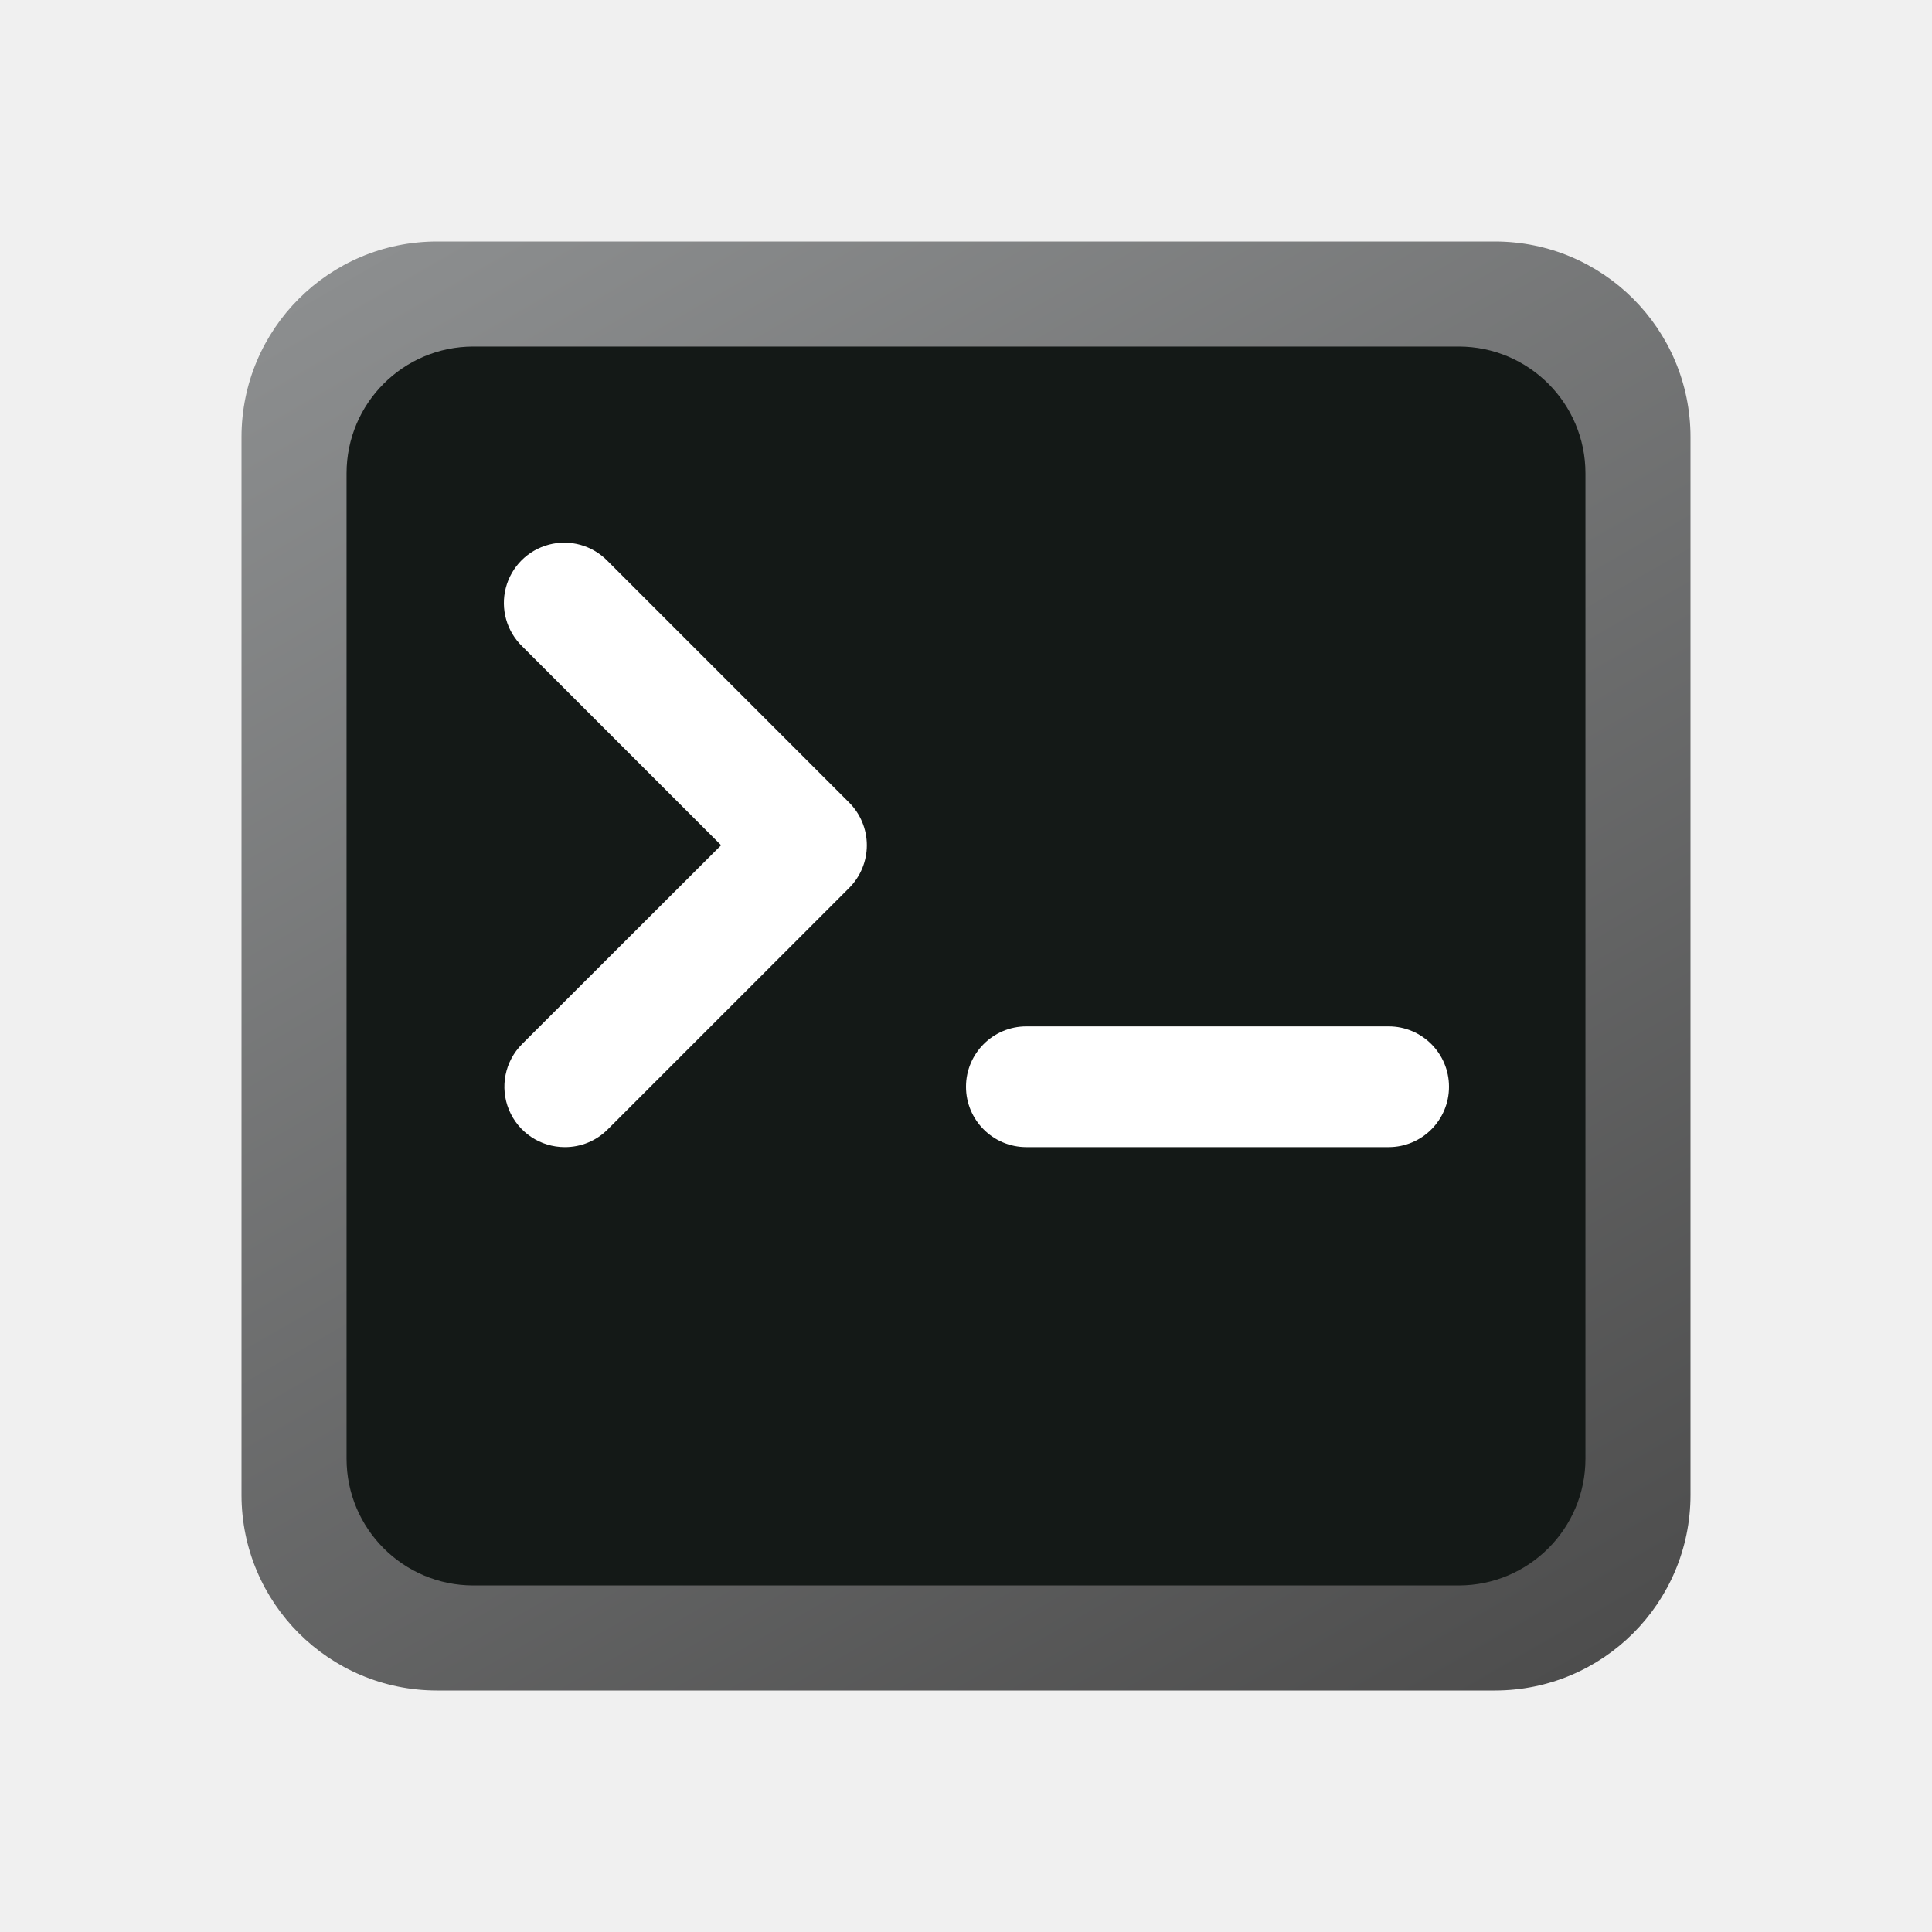
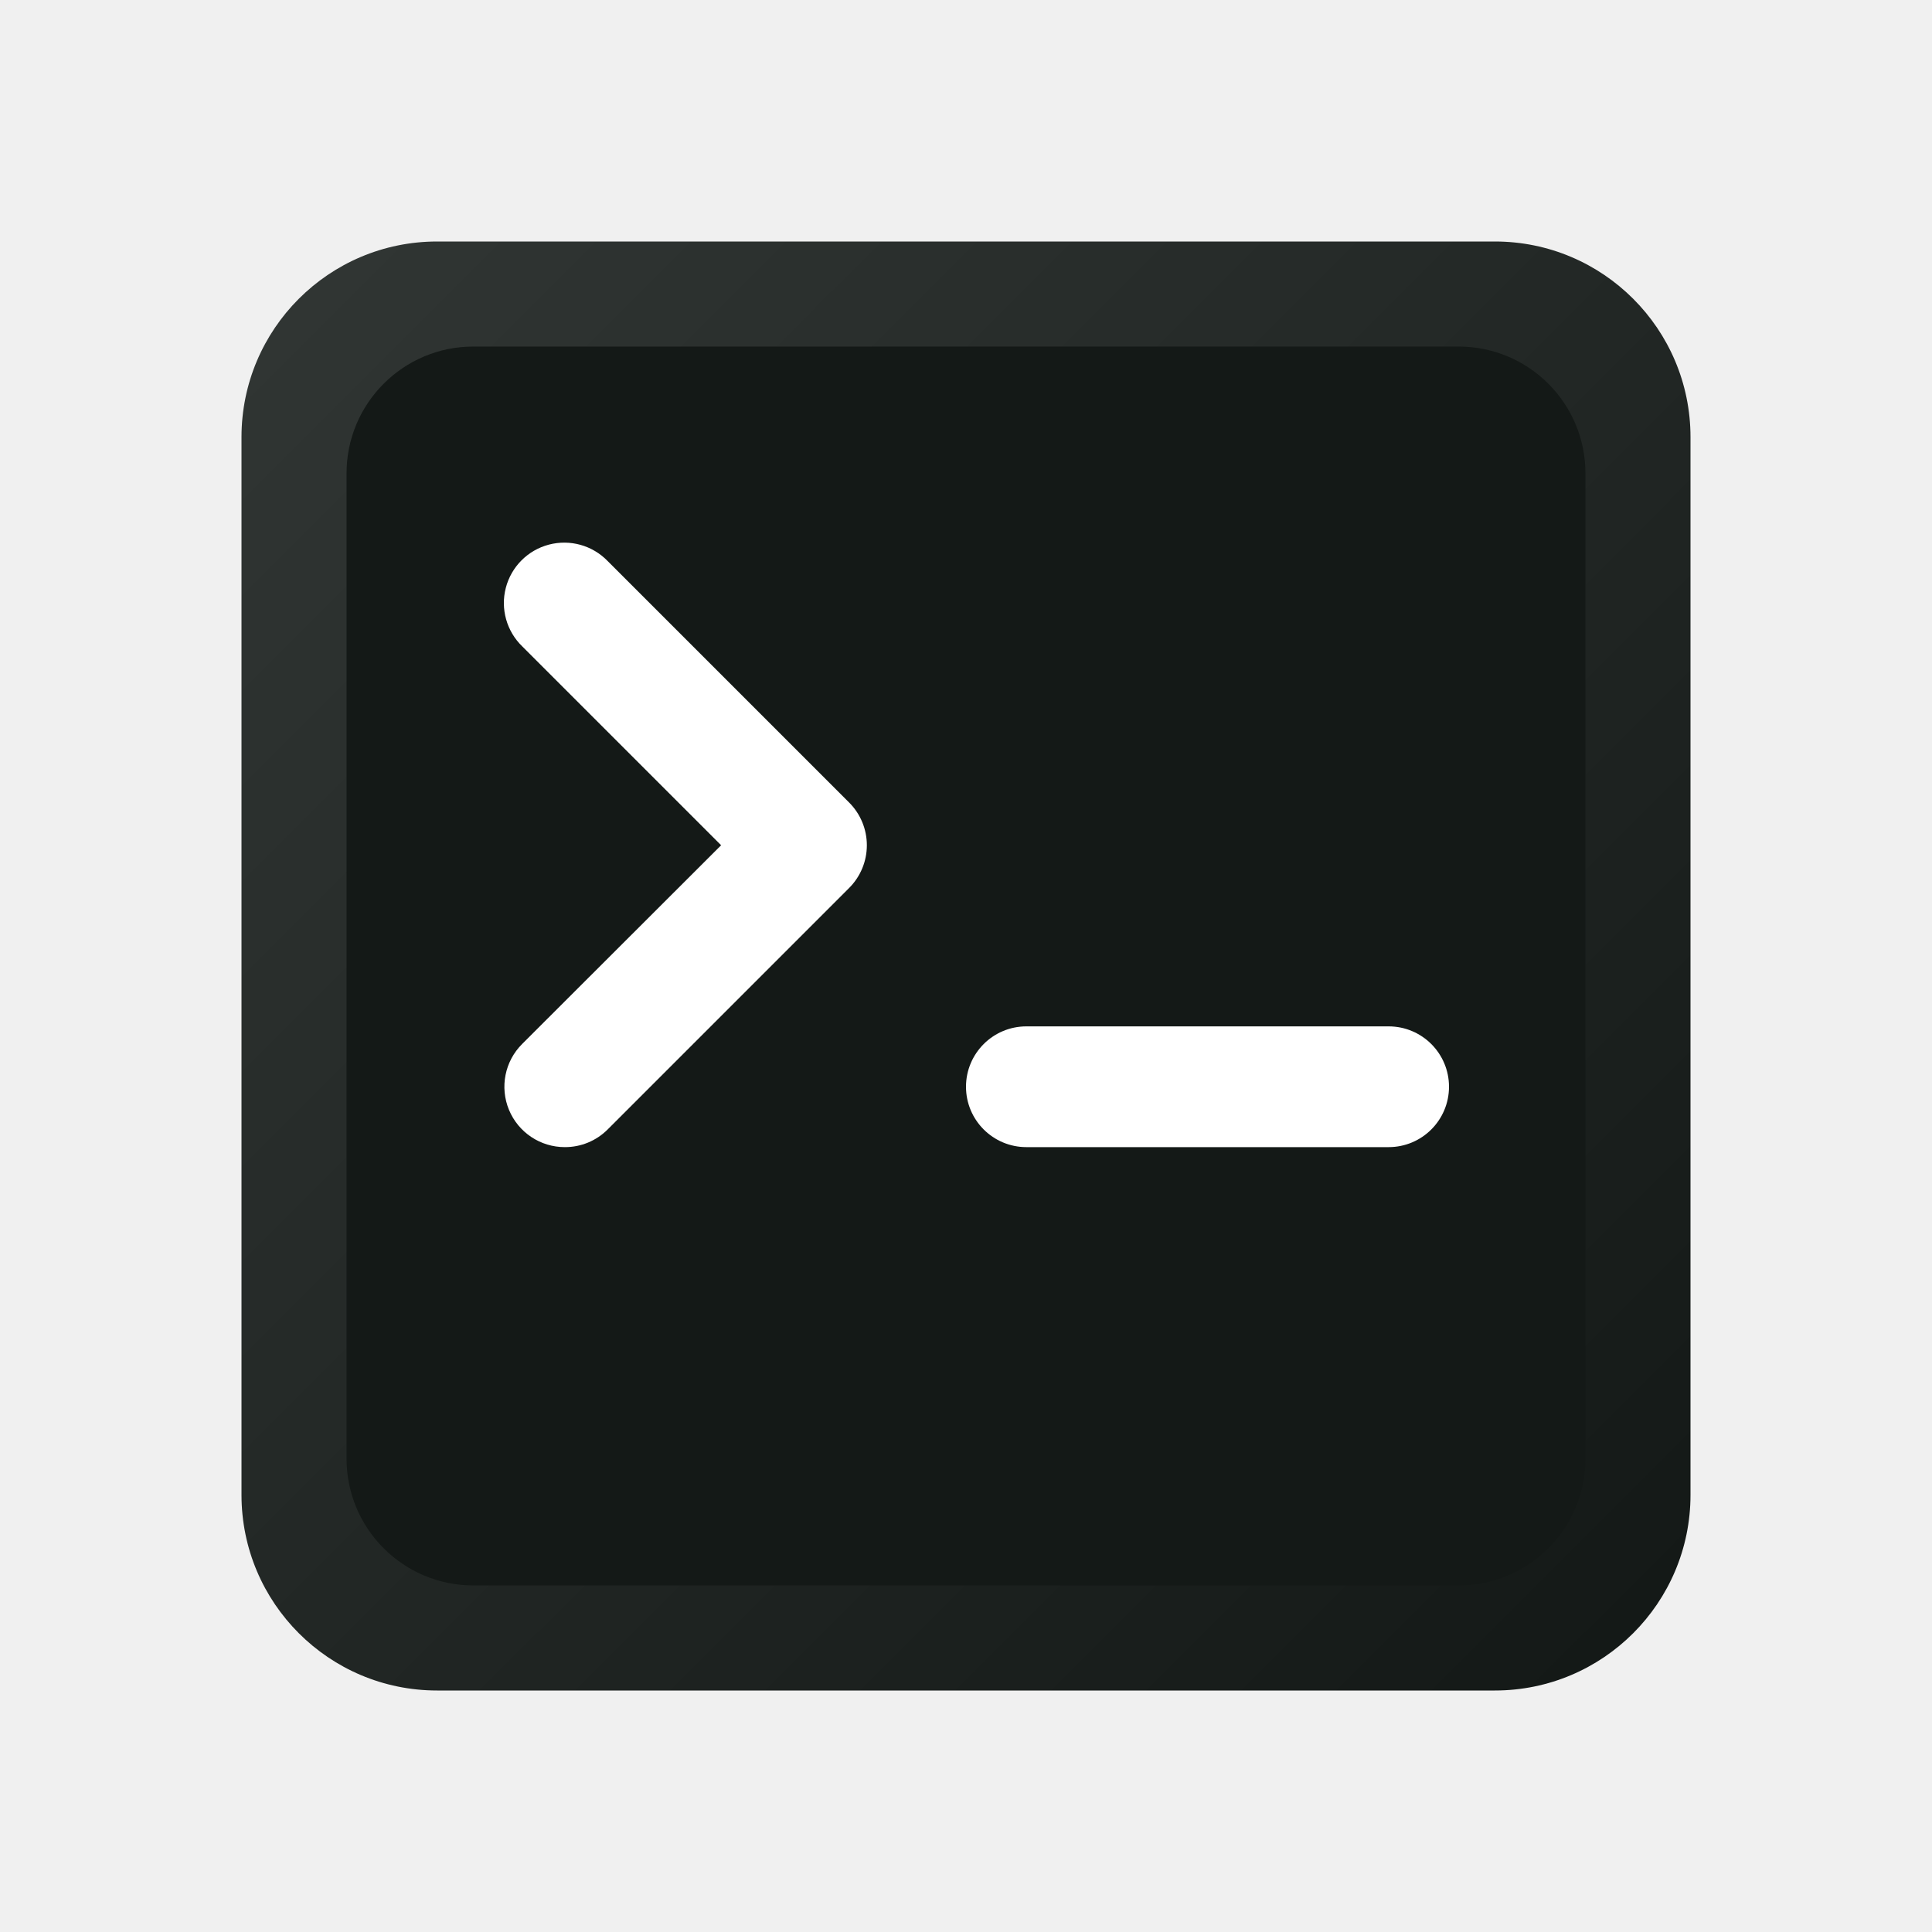
<svg xmlns="http://www.w3.org/2000/svg" viewBox="0 0 8 8">
  <defs>
-     <style>.cls-1{fill:none;}.cls-2{fill:url(#Gradiente_sem_nome_67);}.cls-3{clip-path:url(#clip-path);}.cls-4{fill:#141917;}.cls-5{fill:#fff;}</style>
-     <linearGradient id="Gradiente_sem_nome_67" x1="2.099" y1="0.708" x2="5.901" y2="7.292" gradientUnits="userSpaceOnUse">
-       <stop offset="0" stop-color="#8c8e8f" />
-       <stop offset="1" stop-color="#4d4d4d" />
+     <style>.cls-1{fill:none;}.cls-2{fill:url(#Gradiente_sem_nome_209);}.cls-3{clip-path:url(#clip-path);}.cls-4{fill:#141917;}.cls-5{fill:#fff;}</style>
+     <linearGradient id="Gradiente_sem_nome_209" x1="1.237" y1="1.237" x2="6.763" y2="6.763" gradientUnits="userSpaceOnUse">
+       <stop offset="0" stop-color="#303533" />
+       <stop offset="1" stop-color="#141917" />
    </linearGradient>
    <clipPath id="clip-path">
      <rect class="cls-1" x="1.435" y="1.435" width="5.13" height="5.13" rx="0.525" />
    </clipPath>
  </defs>
  <g id="Camada_1" data-name="Camada 1">
    <rect class="cls-2" x="1" y="1" width="6" height="6" rx="0.81" />
    <g class="cls-3">
      <rect class="cls-4" width="8" height="8" />
    </g>
  </g>
  <g id="Camada_2" data-name="Camada 2">
    <rect class="cls-5" x="4" y="4.25" width="2" height="0.5" rx="0.25" />
    <path class="cls-5" d="M2.339,4.75a.25.25,0,0,1-.177-.427L2.986,3.5l-.823-.823a.25.25,0,1,1,.353-.354l1,1a.25.25,0,0,1,0,.354l-1,1A.249.249,0,0,1,2.339,4.75Z" />
  </g>
</svg>
